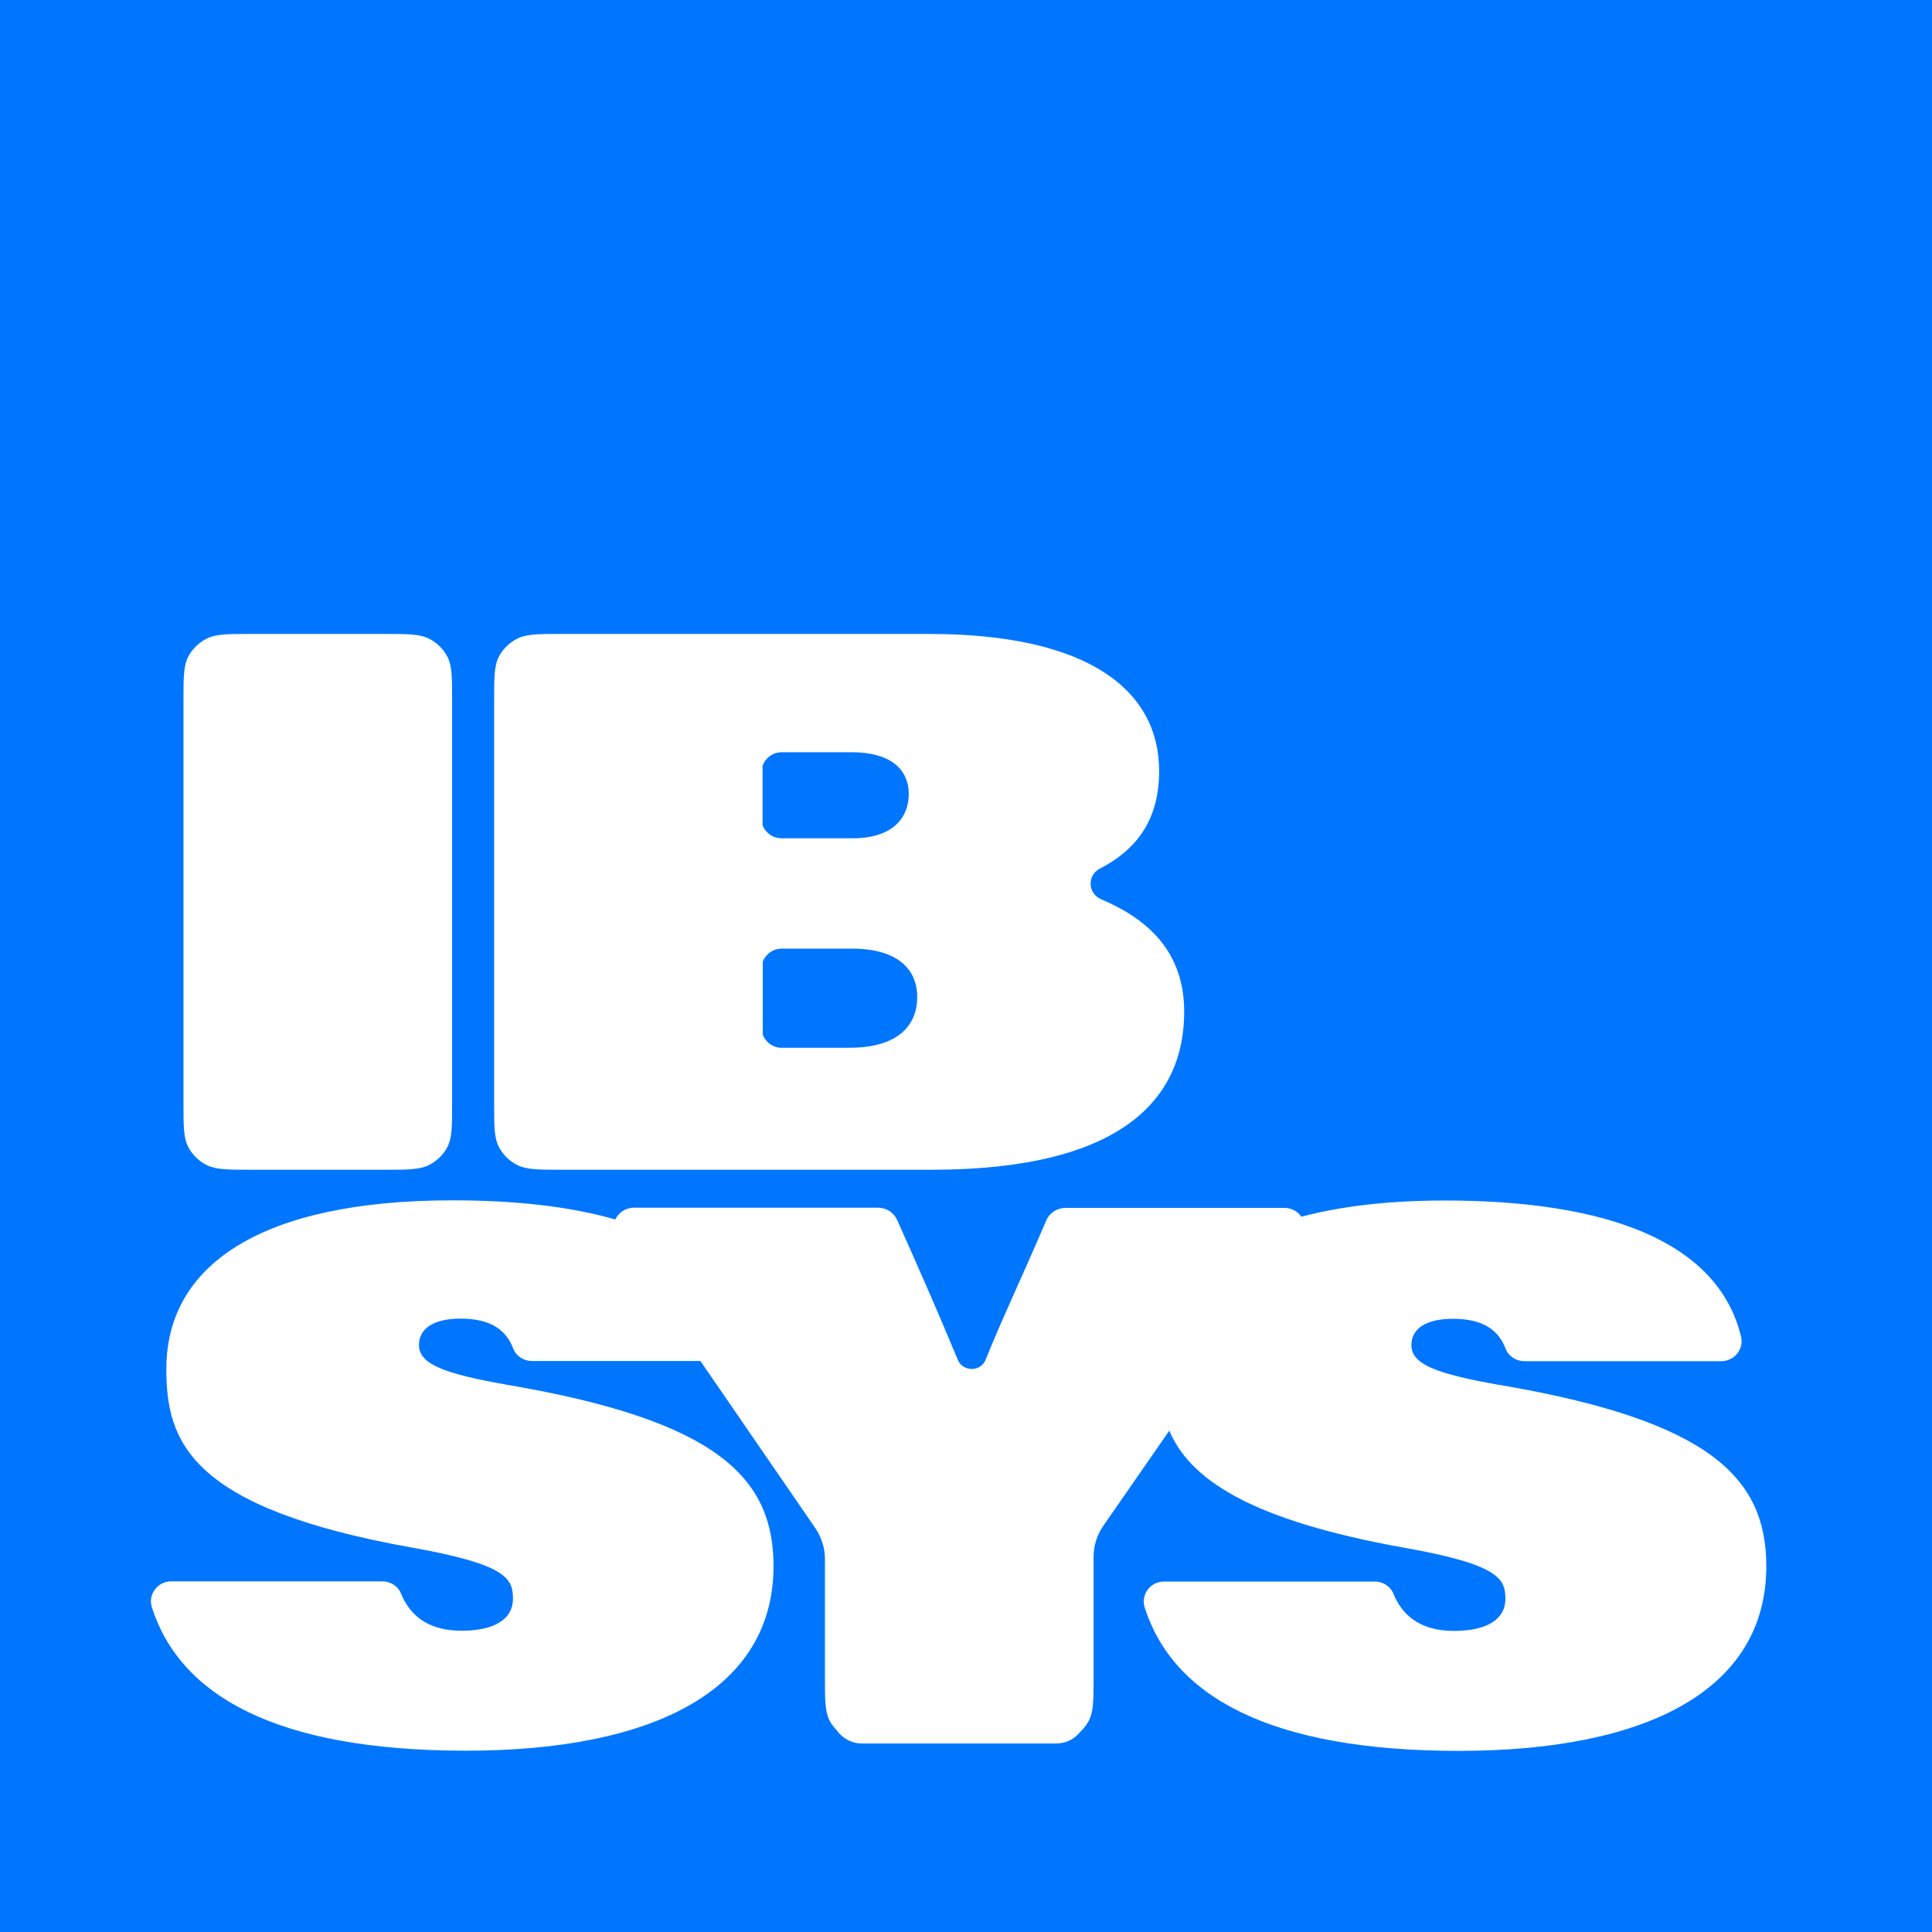
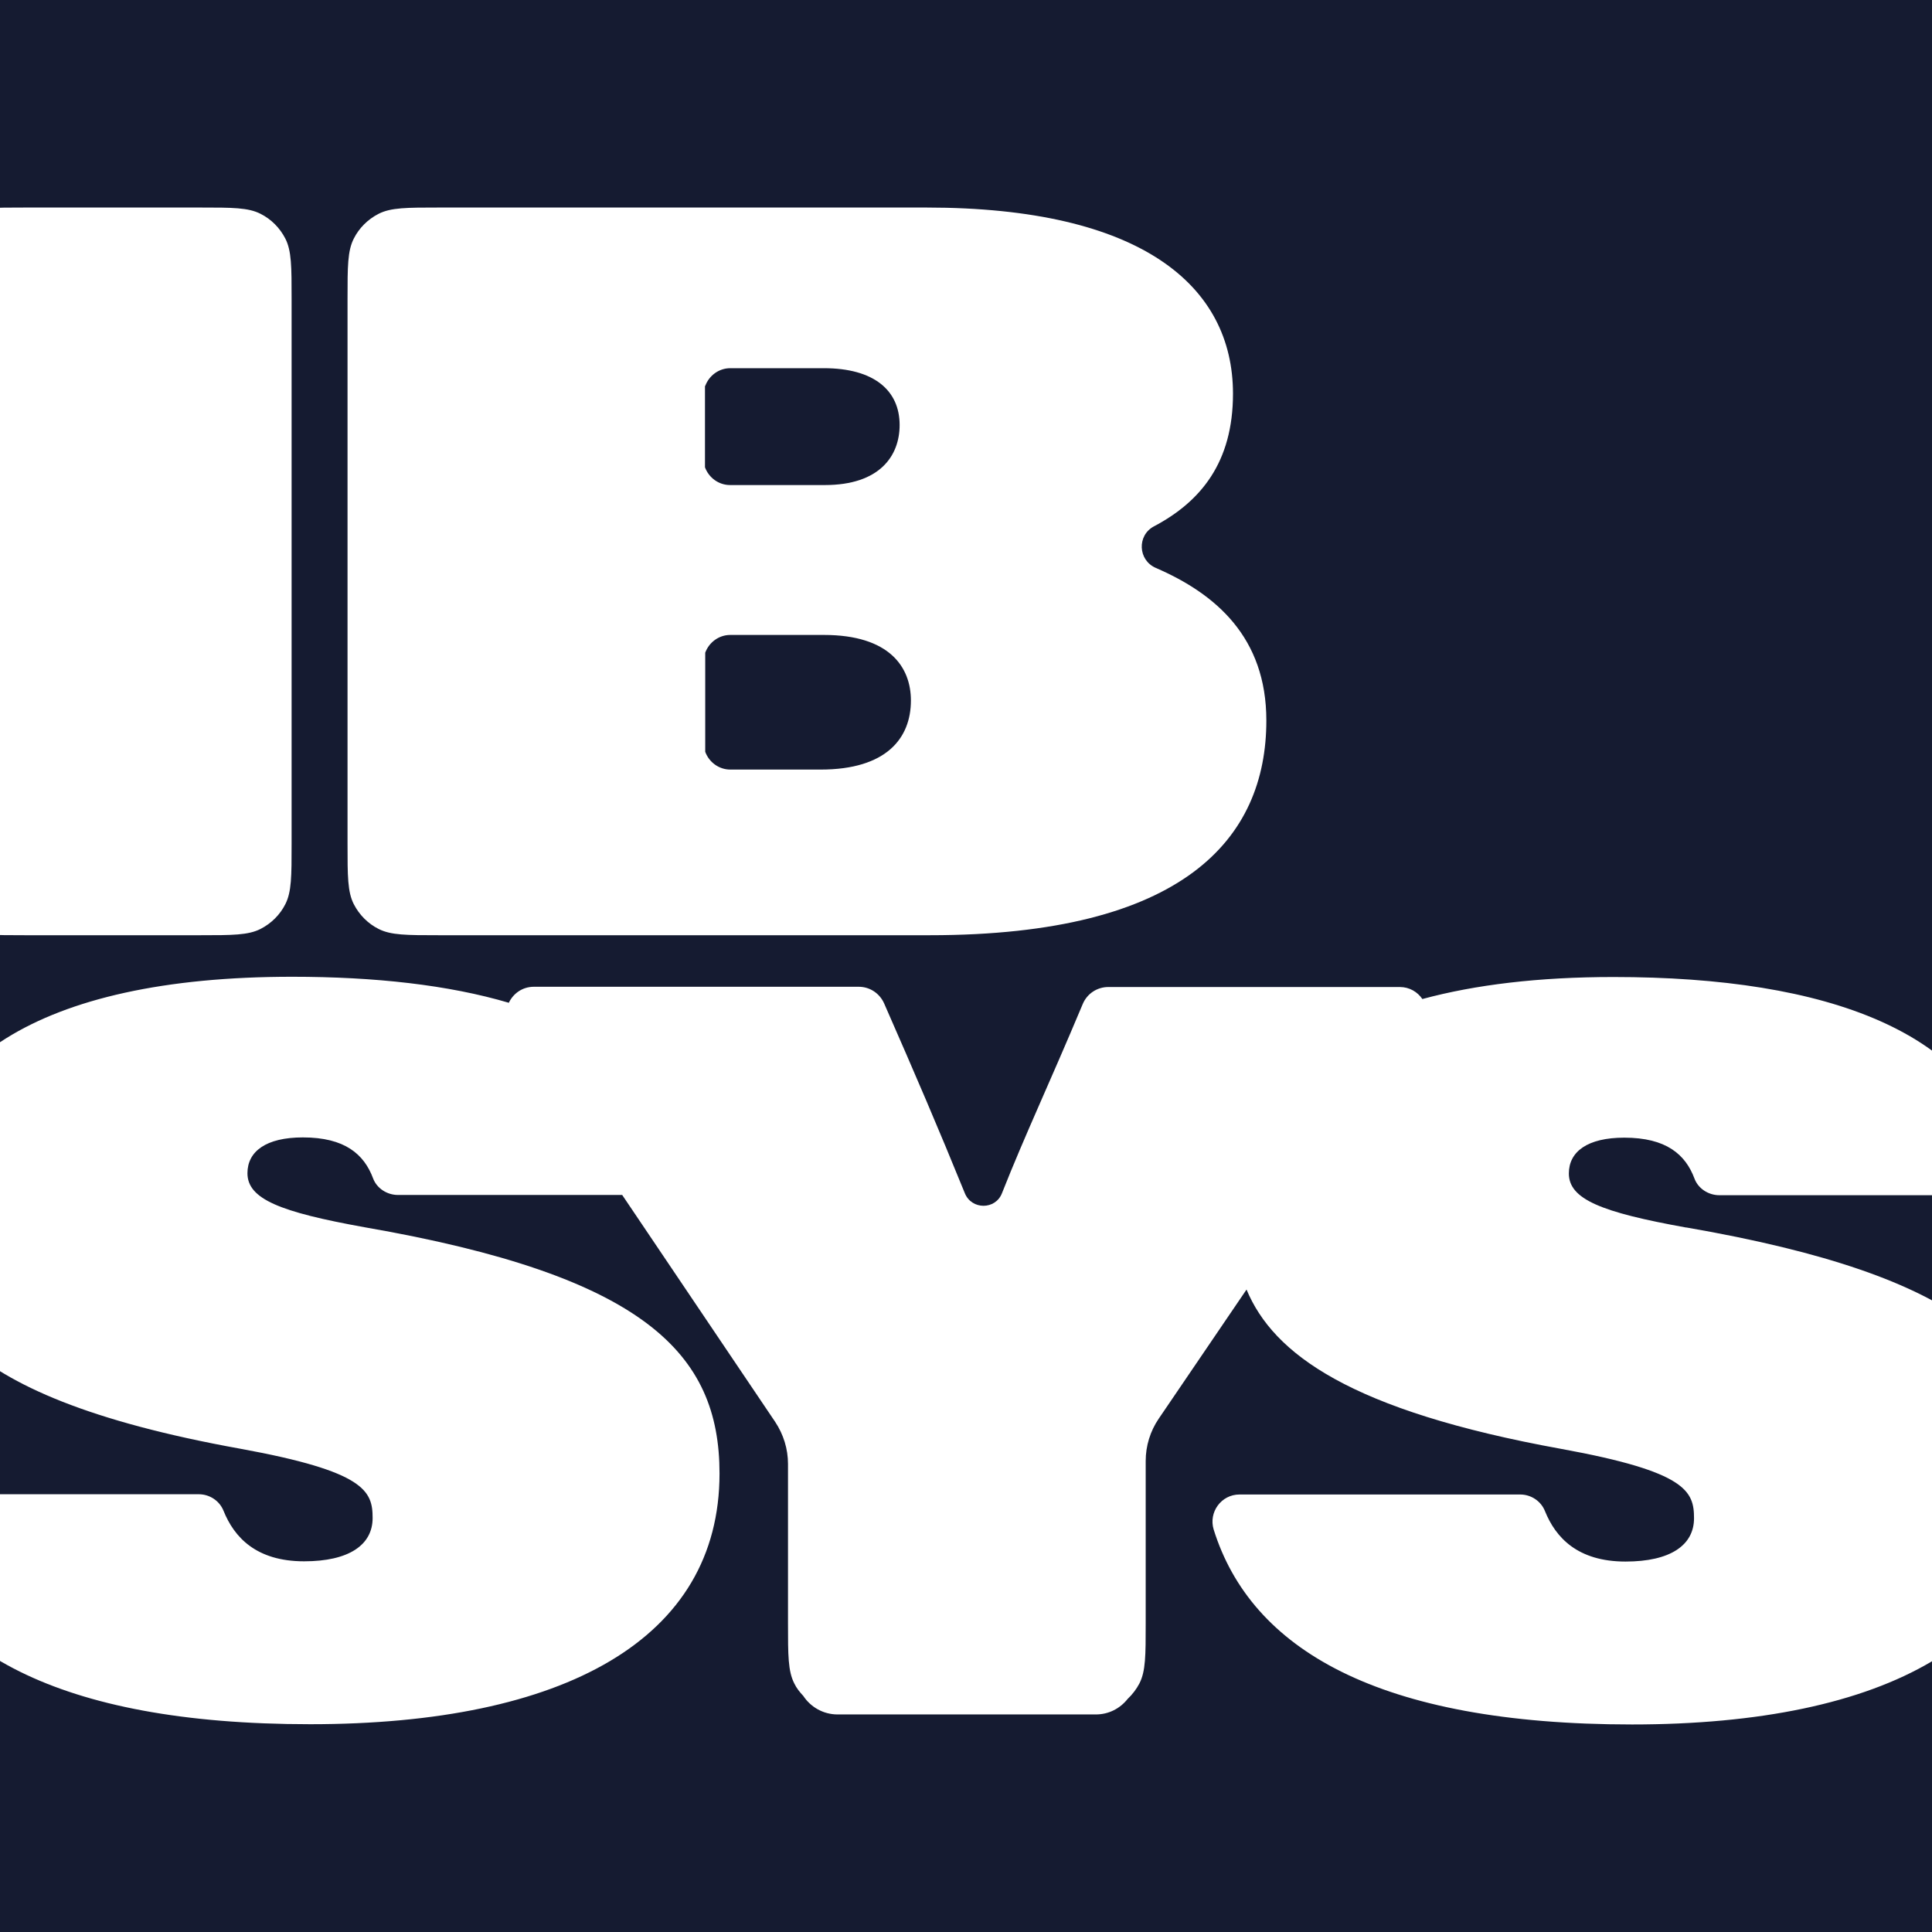
- <svg xmlns="http://www.w3.org/2000/svg" width="128" height="128" viewBox="0 0 128 128" fill="none">
-   <rect width="128" height="128" fill="#0076FF" />
-   <g clip-path="url(#clip0_813_281)">
-     <path d="M99.336 91.757C95.118 91.012 93.508 90.377 93.508 89.12C93.508 88.058 94.431 87.374 96.266 87.374C98.35 87.374 99.311 88.192 99.761 89.376C99.948 89.865 100.46 90.182 100.996 90.182H114.039C114.9 90.182 115.549 89.388 115.349 88.558C113.827 82.259 106.463 79.537 95.729 79.537C91.998 79.537 88.84 79.916 86.219 80.611C85.982 80.269 85.582 80.025 85.096 80.025H70.593C70.031 80.025 69.532 80.355 69.319 80.855C67.622 84.823 66.474 87.179 65.3 90.084C64.976 90.902 63.79 90.902 63.453 90.084C62.13 86.898 61.019 84.359 59.434 80.819C59.21 80.331 58.723 80.013 58.174 80.013H42.011C41.424 80.013 40.975 80.355 40.763 80.794C37.767 79.928 34.123 79.525 29.979 79.525C17.286 79.525 11.021 83.822 11.021 90.694C11.021 95.455 12.481 99.911 27.396 102.548C33.611 103.659 33.986 104.611 33.986 105.929C33.986 107.248 32.8 108.041 30.578 108.041C28.182 108.041 27.096 106.857 26.572 105.587C26.372 105.087 25.873 104.769 25.336 104.769H11.345C10.434 104.769 9.797 105.636 10.059 106.478C11.919 112.313 18.247 115.988 30.878 115.988C43.509 115.988 51.247 111.849 51.247 103.756C51.247 97.897 47.515 94.112 33.586 91.744C29.368 91 27.758 90.365 27.758 89.108C27.758 88.046 28.681 87.362 30.516 87.362C32.6 87.362 33.561 88.18 34.011 89.364C34.198 89.852 34.709 90.17 35.246 90.17H46.404C51.022 96.884 53.106 99.923 54.018 101.242C54.43 101.852 54.654 102.56 54.654 103.292V111.068C54.654 112.619 54.654 113.4 54.966 113.998C55.078 114.23 55.241 114.425 55.416 114.608C55.778 115.146 56.402 115.512 57.126 115.512H69.968C70.617 115.512 71.179 115.219 71.553 114.755C71.791 114.535 71.99 114.279 72.14 113.998C72.452 113.4 72.452 112.631 72.452 111.068V103.146C72.452 102.413 72.677 101.693 73.101 101.083L77.469 94.784C78.805 97.921 82.624 100.692 93.146 102.56C99.361 103.671 99.736 104.623 99.736 105.941C99.736 107.26 98.55 108.053 96.328 108.053C93.932 108.053 92.846 106.869 92.322 105.6C92.122 105.099 91.623 104.782 91.086 104.782H77.12C76.209 104.782 75.573 105.648 75.835 106.491C77.694 112.326 84.022 116 96.653 116C109.284 116 117.022 111.862 117.022 103.768C117.022 97.909 113.29 94.125 99.361 91.757H99.336ZM34.285 77.193C34.897 77.499 35.683 77.499 37.281 77.499H45.992C45.992 77.499 46.017 77.499 46.03 77.499H61.706C74.349 77.499 78.456 72.787 78.456 67.025C78.456 62.972 75.947 60.848 72.951 59.578C72.065 59.2 72.015 57.991 72.864 57.552C75.198 56.343 76.796 54.427 76.796 51.082C76.796 45.821 72.252 42 61.544 42H37.281C35.696 42 34.897 42 34.285 42.305C33.748 42.574 33.312 43.001 33.049 43.514C32.737 44.112 32.737 44.881 32.737 46.443V73.055C32.737 74.606 32.737 75.387 33.049 75.985C33.324 76.51 33.761 76.937 34.285 77.193ZM50.535 50.704C50.723 50.203 51.209 49.837 51.784 49.837H56.439C58.935 49.837 60.208 50.923 60.208 52.608C60.208 54.122 59.21 55.538 56.489 55.538H51.771C51.197 55.538 50.71 55.172 50.523 54.671V50.704H50.535ZM50.535 63.717C50.723 63.216 51.209 62.85 51.784 62.85H56.439C59.709 62.85 60.77 64.425 60.77 66.048C60.77 67.891 59.547 69.417 56.277 69.417H51.784C51.209 69.417 50.723 69.051 50.535 68.55V63.717ZM13.704 77.193C14.316 77.499 15.102 77.499 16.699 77.499H25.411C26.996 77.499 27.795 77.499 28.407 77.193C28.943 76.925 29.38 76.498 29.642 75.985C29.954 75.387 29.954 74.618 29.954 73.055V46.443C29.954 44.893 29.954 44.112 29.642 43.514C29.368 42.989 28.931 42.562 28.407 42.305C27.795 42 27.009 42 25.411 42H16.699C15.114 42 14.316 42 13.704 42.305C13.167 42.574 12.73 43.001 12.468 43.514C12.156 44.112 12.156 44.881 12.156 46.443V73.055C12.156 74.606 12.156 75.387 12.468 75.985C12.743 76.51 13.18 76.937 13.704 77.193Z" fill="white" />
+ <svg xmlns="http://www.w3.org/2000/svg" width="512" height="512" viewBox="0 0 512 512" fill="none">
+   <g clip-path="url(#clip0_276_1444)">
+     <rect width="512" height="512" fill="#151B31" />
+     <path d="M446.806 325.299C424.338 321.254 415.763 317.805 415.763 310.975C415.763 305.206 420.682 301.492 430.453 301.492C441.555 301.492 446.673 305.935 449.066 312.368C450.063 315.02 452.789 316.744 455.647 316.744H525.113C529.699 316.744 533.156 312.434 532.092 307.924C523.983 273.706 484.763 258.918 427.595 258.918C407.719 258.918 390.901 260.974 376.942 264.754C375.679 262.897 373.552 261.57 370.959 261.57H293.716C290.725 261.57 288.066 263.361 286.936 266.08C277.895 287.632 271.78 300.431 265.531 316.214C263.803 320.657 257.488 320.657 255.693 316.214C248.647 298.906 242.73 285.112 234.288 265.881C233.092 263.228 230.499 261.504 227.574 261.504H141.49C138.366 261.504 135.973 263.361 134.843 265.748C118.889 261.04 99.479 258.852 77.409 258.852C9.805 258.852 -23.565 282.194 -23.565 319.53C-23.565 345.392 -15.787 369.597 63.649 383.921C96.753 389.956 98.748 395.128 98.748 402.29C98.748 409.452 92.432 413.763 80.6 413.763C67.837 413.763 62.054 407.33 59.262 400.434C58.198 397.715 55.539 395.99 52.681 395.99H-21.837C-26.689 395.99 -30.079 400.699 -28.683 405.275C-18.779 436.973 14.924 456.934 82.195 456.934C149.467 456.934 190.681 434.453 190.681 390.486C190.681 358.655 170.805 338.098 96.62 325.233C74.152 321.187 65.577 317.739 65.577 310.909C65.577 305.139 70.496 301.426 80.268 301.426C91.369 301.426 96.487 305.869 98.88 312.301C99.877 314.954 102.603 316.678 105.461 316.678H164.889C189.485 353.151 200.586 369.663 205.438 376.825C207.632 380.141 208.829 383.987 208.829 387.966V430.209C208.829 438.631 208.829 442.875 210.491 446.124C211.089 447.384 211.953 448.445 212.884 449.44C214.811 452.358 218.135 454.347 221.991 454.347H290.392C293.849 454.347 296.84 452.756 298.835 450.236C300.098 449.042 301.161 447.65 301.959 446.124C303.621 442.875 303.621 438.697 303.621 430.209V387.171C303.621 383.192 304.817 379.279 307.077 375.963L330.343 341.745C337.456 358.788 357.797 373.841 413.835 383.987C446.939 390.022 448.933 395.195 448.933 402.357C448.933 409.519 442.618 413.829 430.786 413.829C418.023 413.829 412.24 407.397 409.448 400.5C408.384 397.781 405.725 396.057 402.867 396.057H328.482C323.63 396.057 320.239 400.765 321.635 405.341C331.54 437.039 365.242 457 432.514 457C499.786 457 541 434.519 541 390.553C541 358.722 521.124 338.164 446.939 325.299H446.806ZM100.343 246.185C103.6 247.843 107.788 247.843 116.297 247.843H162.696C162.696 247.843 162.829 247.843 162.895 247.843H246.387C313.725 247.843 335.595 222.246 335.595 190.945C335.595 168.929 322.234 157.39 306.28 150.493C301.56 148.437 301.294 141.872 305.814 139.485C318.245 132.92 326.754 122.508 326.754 104.338C326.754 75.757 302.557 55 245.522 55H116.297C107.854 55 103.6 55 100.343 56.658C97.484 58.117 95.158 60.438 93.762 63.223C92.1 66.472 92.1 70.65 92.1 79.139V223.705C92.1 232.127 92.1 236.371 93.762 239.62C95.224 242.472 97.551 244.793 100.343 246.185ZM186.892 102.282C187.889 99.564 190.482 97.574 193.54 97.574H218.334C231.629 97.574 238.41 103.476 238.41 112.628C238.41 120.851 233.092 128.543 218.6 128.543H193.473C190.415 128.543 187.823 126.554 186.826 123.835V102.282H186.892ZM186.892 172.974C187.889 170.255 190.482 168.266 193.54 168.266H218.334C235.751 168.266 241.401 176.82 241.401 185.64C241.401 195.654 234.887 203.943 217.47 203.943H193.54C190.482 203.943 187.889 201.953 186.892 199.235V172.974ZM-9.273 246.185C-6.016 247.843 -1.828 247.843 6.681 247.843H53.08C61.522 247.843 65.776 247.843 69.034 246.185C71.892 244.727 74.219 242.405 75.615 239.62C77.276 236.371 77.276 232.193 77.276 223.705V79.139C77.276 70.717 77.276 66.472 75.615 63.223C74.152 60.371 71.826 58.05 69.034 56.658C65.776 55 61.588 55 53.08 55H6.681C-1.761 55 -6.016 55 -9.273 56.658C-12.131 58.117 -14.458 60.438 -15.854 63.223C-17.516 66.472 -17.516 70.65 -17.516 79.139V223.705C-17.516 232.127 -17.516 236.371 -15.854 239.62C-14.392 242.472 -12.065 244.793 -9.273 246.185Z" fill="white" />
  </g>
  <defs>
-     <clipPath id="clip0_813_281">
-       <rect width="107" height="74" fill="white" transform="translate(10 42)" />
+     <clipPath id="clip0_276_1444">
+       <rect width="512" height="512" fill="white" />
    </clipPath>
  </defs>
</svg>
